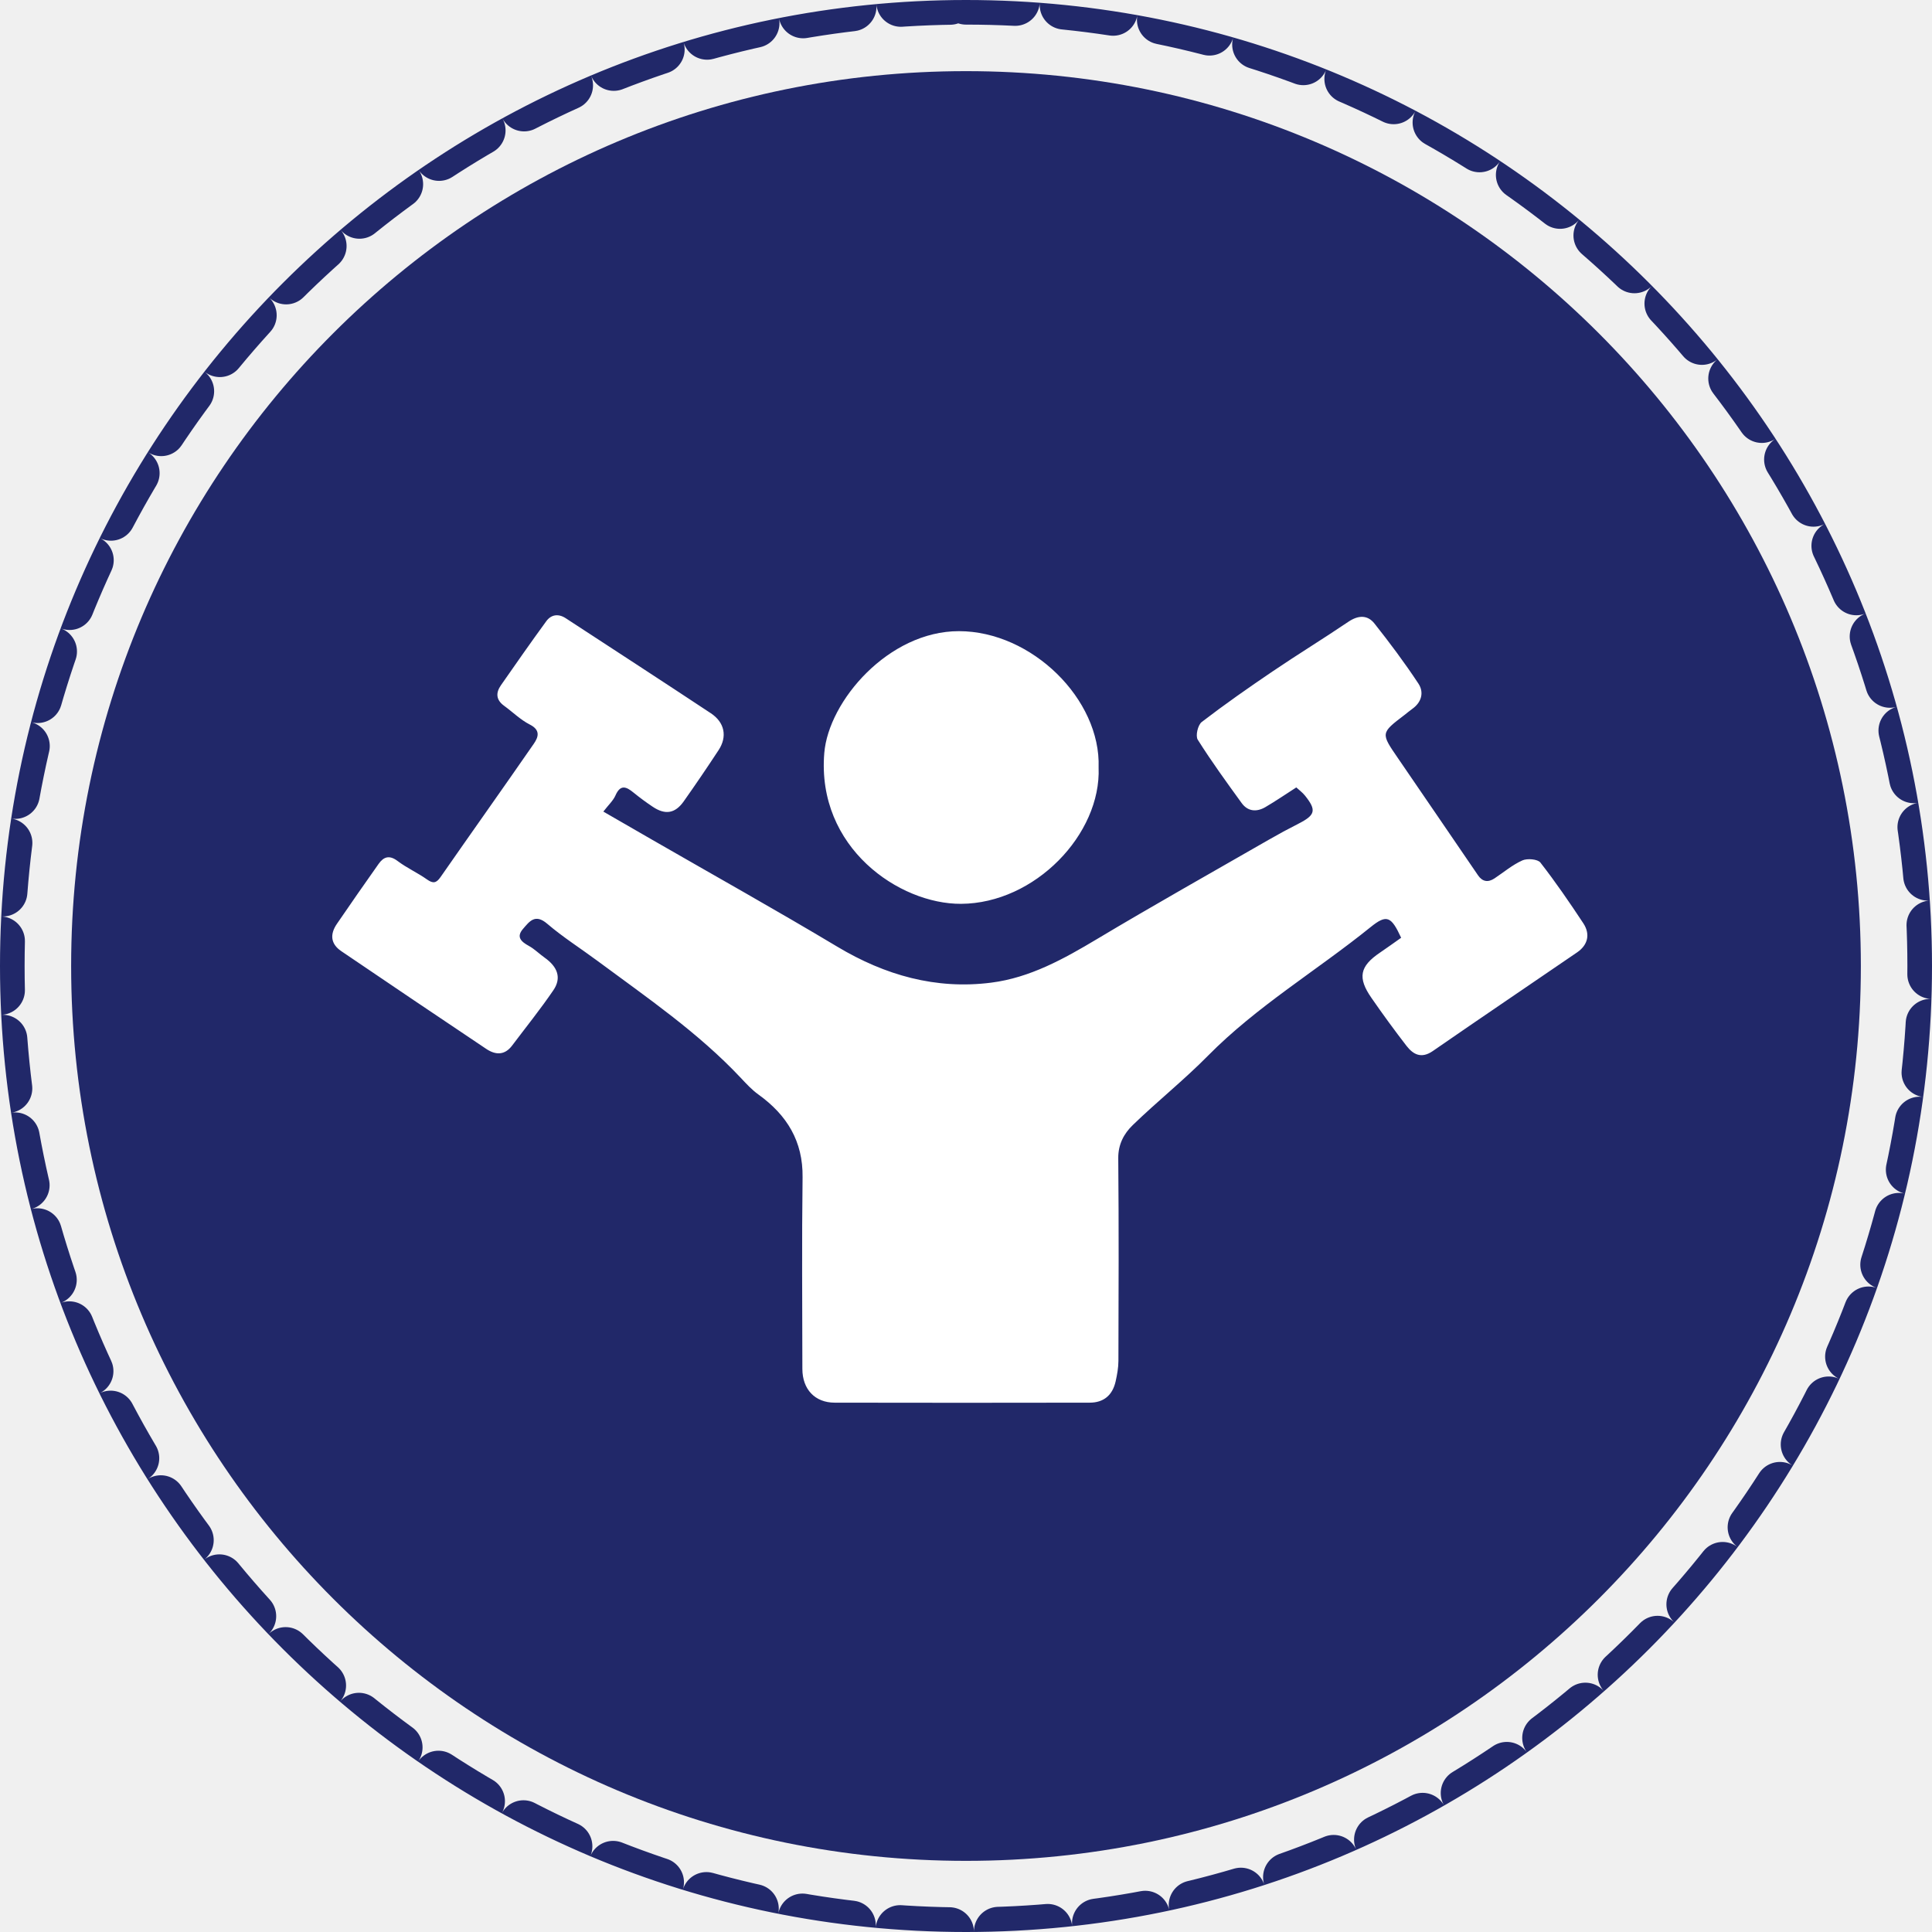
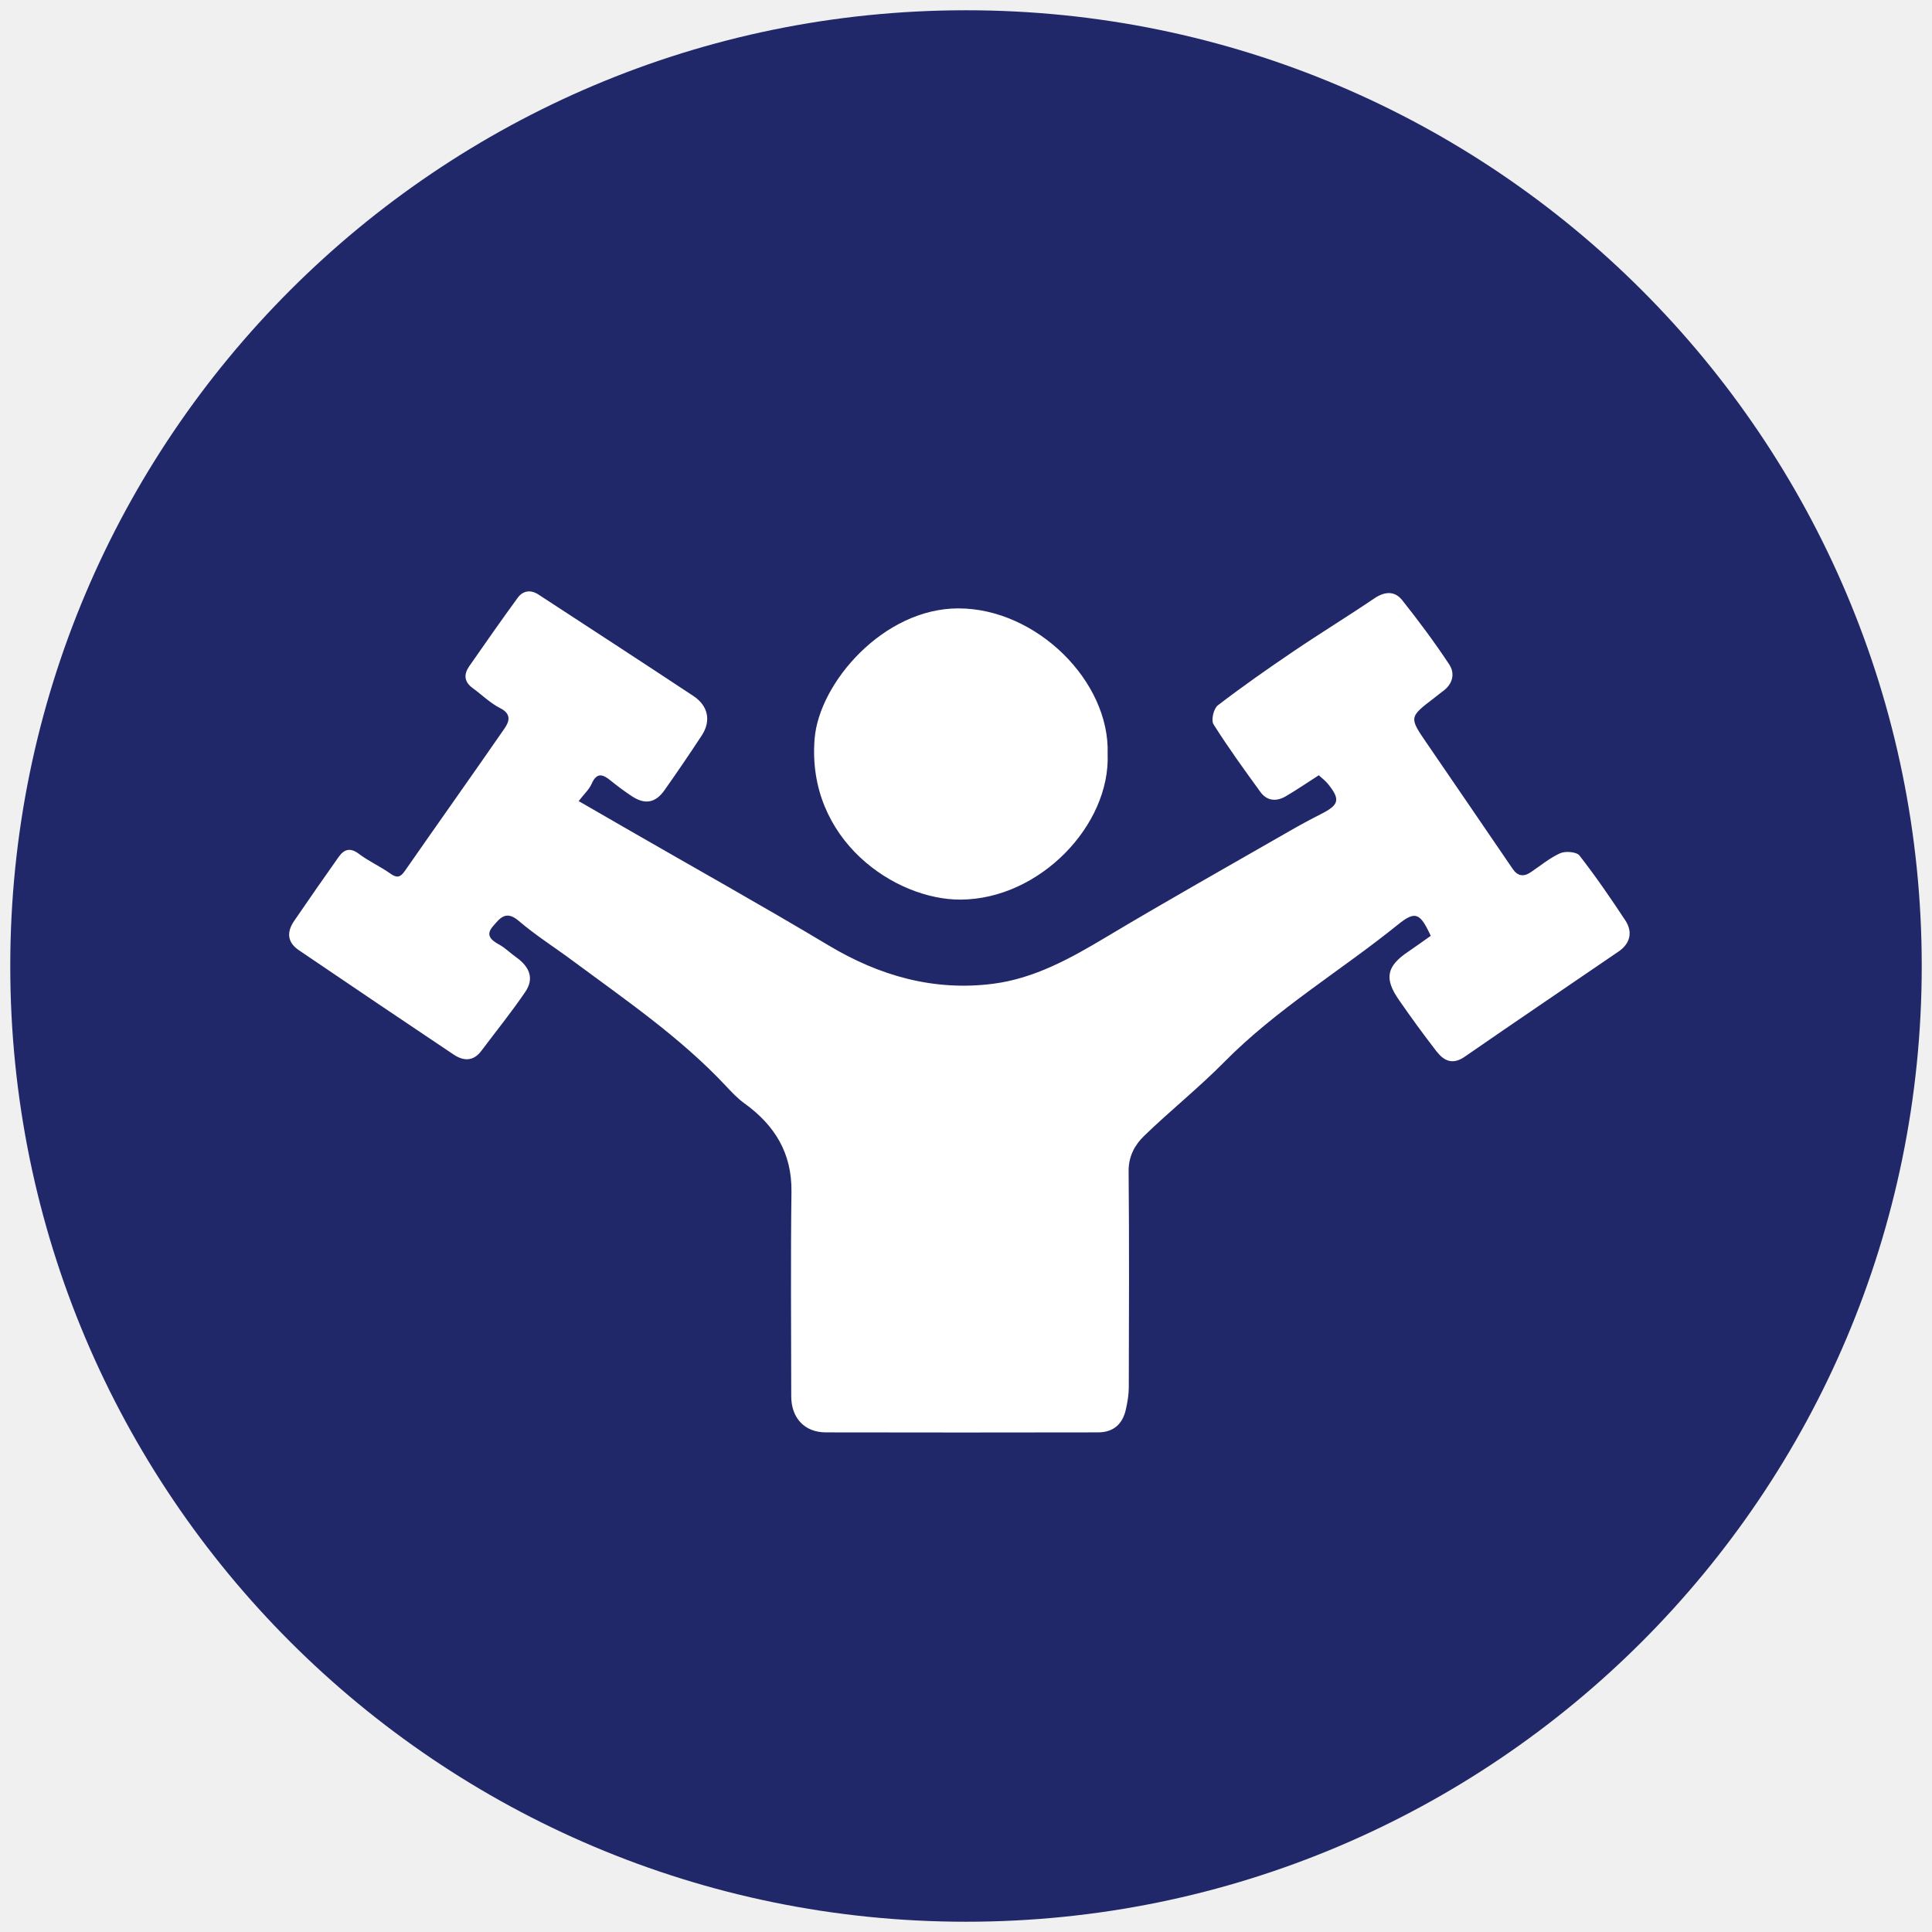
- <svg xmlns="http://www.w3.org/2000/svg" width="157" height="157">
-   <defs>
-     <clipPath id="a">
-       <path fill="#fff" d="M78.5 0C121.854 0 157 35.146 157 78.5S121.854 157 78.5 157 0 121.854 0 78.5 35.146 0 78.5 0z" />
-     </clipPath>
-   </defs>
-   <path fill="#212869" d="M78.5 5.781c40.161 0 72.719 32.557 72.719 72.719 0 40.161-32.558 72.719-72.719 72.719-40.162 0-72.719-32.558-72.719-72.719 0-40.162 32.557-72.719 72.719-72.719z" />
-   <path fill="none" stroke="#212869" stroke-dasharray="4 4" stroke-linecap="round" stroke-miterlimit="50" stroke-width="4" d="M78.5 0C121.854 0 157 35.146 157 78.5S121.854 157 78.5 157 0 121.854 0 78.5 35.146 0 78.5 0z" clip-path="url(&quot;#a&quot;)" />
-   <path fill="#fff" d="M49.03 65.953l3.97 2.29c5.02 2.89 10.077 5.717 15.045 8.69 3.876 2.32 8.012 3.495 12.507 2.92 3.147-.401 5.897-1.93 8.598-3.545 4.613-2.76 9.304-5.395 13.967-8.075a50.72 50.72 0 0 1 2.386-1.29c1.389-.705 1.498-1.098.546-2.288-.208-.26-.489-.463-.708-.667-.87.558-1.673 1.109-2.512 1.6-.71.415-1.428.362-1.928-.329-1.227-1.692-2.458-3.385-3.569-5.15-.196-.313.008-1.195.325-1.438 1.876-1.44 3.82-2.799 5.782-4.127 2.022-1.369 4.108-2.646 6.13-4.015.8-.54 1.554-.578 2.123.14 1.253 1.58 2.463 3.201 3.572 4.881.466.706.27 1.513-.504 2.06-.216.153-.415.327-.625.488-1.944 1.48-1.934 1.474-.531 3.516 2.175 3.168 4.335 6.346 6.505 9.517.354.518.812.599 1.338.25.752-.5 1.455-1.1 2.268-1.463.396-.177 1.245-.104 1.462.176 1.238 1.588 2.378 3.253 3.487 4.933.588.892.368 1.768-.5 2.363-3.908 2.676-7.835 5.326-11.729 8.02-.932.645-1.591.283-2.139-.42a91.638 91.638 0 0 1-2.842-3.889c-1.153-1.651-.96-2.577.692-3.692.586-.396 1.159-.812 1.715-1.204-.807-1.748-1.17-1.925-2.484-.864-4.37 3.53-9.247 6.431-13.22 10.457-1.942 1.969-4.124 3.709-6.113 5.637-.708.686-1.181 1.56-1.171 2.68.05 5.493.029 10.987.013 16.48-.002.55-.104 1.108-.224 1.65-.253 1.134-.97 1.739-2.113 1.74-6.908.012-13.815.015-20.722 0-1.606-.003-2.622-1.09-2.624-2.744-.006-5.19-.05-10.38.017-15.57.038-2.928-1.266-5.057-3.593-6.73-.524-.376-.972-.863-1.415-1.335-3.46-3.686-7.627-6.532-11.668-9.528-1.359-1.008-2.801-1.919-4.08-3.015-.985-.844-1.448-.17-1.961.42-.574.66-.153 1.041.474 1.385.46.252.839.64 1.27.945 1.078.76 1.4 1.66.721 2.657-1.051 1.542-2.228 3.003-3.353 4.497-.605.803-1.349.774-2.104.268a2127.29 2127.29 0 0 1-11.778-7.942c-.85-.577-.952-1.349-.352-2.223a393.58 393.58 0 0 1 3.386-4.868c.409-.577.87-.742 1.542-.235.744.564 1.621.954 2.385 1.496.502.356.761.305 1.106-.19 2.516-3.617 5.07-7.209 7.577-10.831.37-.535.57-1.11-.32-1.561-.762-.387-1.394-1.02-2.095-1.529-.658-.478-.684-1.05-.257-1.664 1.217-1.745 2.433-3.49 3.688-5.208.399-.545.985-.63 1.579-.242 3.934 2.569 7.874 5.129 11.792 7.722 1.13.748 1.35 1.9.632 2.996a147.465 147.465 0 0 1-2.833 4.163c-.703.997-1.511 1.122-2.53.434a20.458 20.458 0 0 1-1.541-1.137c-.602-.496-1.075-.694-1.478.225-.187.425-.566.767-.985 1.312zm40.246-3.586c.218 5.415-5.169 11.05-11.183 11.081-5 .026-11.739-4.553-11.11-12.249.345-4.236 5.227-9.91 10.94-9.909 5.93.002 11.543 5.545 11.353 11.077z" />
+ <svg xmlns="http://www.w3.org/2000/svg" width="147" height="147">
+   <path fill="#212869" d="M73.5.781c40.161 0 72.719 32.557 72.719 72.719 0 40.161-32.558 72.719-72.719 72.719C33.338 146.219.781 113.66.781 73.5.781 33.338 33.338.781 73.5.781z" />
+   <path fill="#fff" d="M44.03 60.953l3.97 2.29c5.02 2.89 10.077 5.717 15.045 8.69 3.876 2.32 8.012 3.495 12.508 2.92 3.146-.401 5.896-1.93 8.597-3.545 4.613-2.76 9.304-5.395 13.967-8.075a50.72 50.72 0 0 1 2.386-1.29c1.389-.705 1.498-1.098.546-2.288-.208-.26-.489-.463-.708-.667-.87.558-1.673 1.109-2.512 1.6-.71.415-1.428.362-1.928-.329-1.227-1.692-2.458-3.385-3.569-5.15-.196-.313.008-1.195.325-1.438 1.876-1.44 3.82-2.799 5.782-4.127 2.022-1.369 4.108-2.646 6.13-4.015.8-.54 1.554-.578 2.123.14 1.253 1.58 2.463 3.201 3.572 4.881.466.706.27 1.513-.504 2.06-.216.153-.415.327-.625.488-1.944 1.48-1.934 1.474-.531 3.516 2.175 3.168 4.335 6.346 6.505 9.517.354.518.812.599 1.338.25.752-.5 1.455-1.1 2.268-1.463.396-.177 1.245-.104 1.462.176 1.238 1.588 2.378 3.253 3.487 4.933.588.892.368 1.768-.5 2.363-3.908 2.676-7.835 5.326-11.729 8.02-.932.645-1.591.283-2.139-.42a91.638 91.638 0 0 1-2.842-3.889c-1.153-1.651-.96-2.577.692-3.692.586-.396 1.159-.812 1.715-1.204-.807-1.748-1.17-1.925-2.484-.864-4.37 3.53-9.247 6.431-13.22 10.457-1.942 1.969-4.124 3.709-6.113 5.637-.708.686-1.181 1.56-1.171 2.68.05 5.493.029 10.987.013 16.48-.002.55-.104 1.108-.224 1.65-.253 1.134-.97 1.739-2.113 1.74-6.908.012-13.815.015-20.722 0-1.606-.003-2.622-1.09-2.624-2.744-.006-5.19-.05-10.38.017-15.57.038-2.928-1.266-5.057-3.593-6.73-.524-.376-.972-.863-1.415-1.335-3.46-3.686-7.627-6.532-11.668-9.528-1.359-1.008-2.801-1.919-4.08-3.015-.985-.844-1.448-.17-1.961.42-.574.66-.153 1.041.474 1.385.46.252.839.64 1.27.945 1.078.76 1.4 1.66.721 2.657-1.051 1.542-2.228 3.003-3.353 4.497-.605.803-1.349.774-2.104.268a2127.29 2127.29 0 0 1-11.778-7.942c-.85-.577-.952-1.349-.352-2.223a393.58 393.58 0 0 1 3.386-4.868c.409-.577.87-.742 1.542-.235.744.564 1.621.954 2.385 1.496.502.356.761.305 1.106-.19 2.516-3.617 5.07-7.209 7.577-10.831.37-.535.57-1.11-.32-1.561-.762-.387-1.394-1.02-2.095-1.529-.658-.478-.684-1.05-.257-1.664 1.217-1.745 2.433-3.49 3.688-5.208.399-.545.985-.63 1.579-.242 3.934 2.569 7.874 5.129 11.792 7.722 1.13.748 1.35 1.9.632 2.996a147.465 147.465 0 0 1-2.833 4.163c-.703.997-1.511 1.122-2.53.434a20.458 20.458 0 0 1-1.541-1.137c-.602-.496-1.075-.694-1.478.225-.187.425-.566.767-.985 1.312zm40.246-3.586c.218 5.415-5.169 11.05-11.183 11.081-5 .026-11.739-4.553-11.11-12.249.345-4.236 5.227-9.91 10.94-9.909 5.93.002 11.543 5.545 11.353 11.077z" />
</svg>
